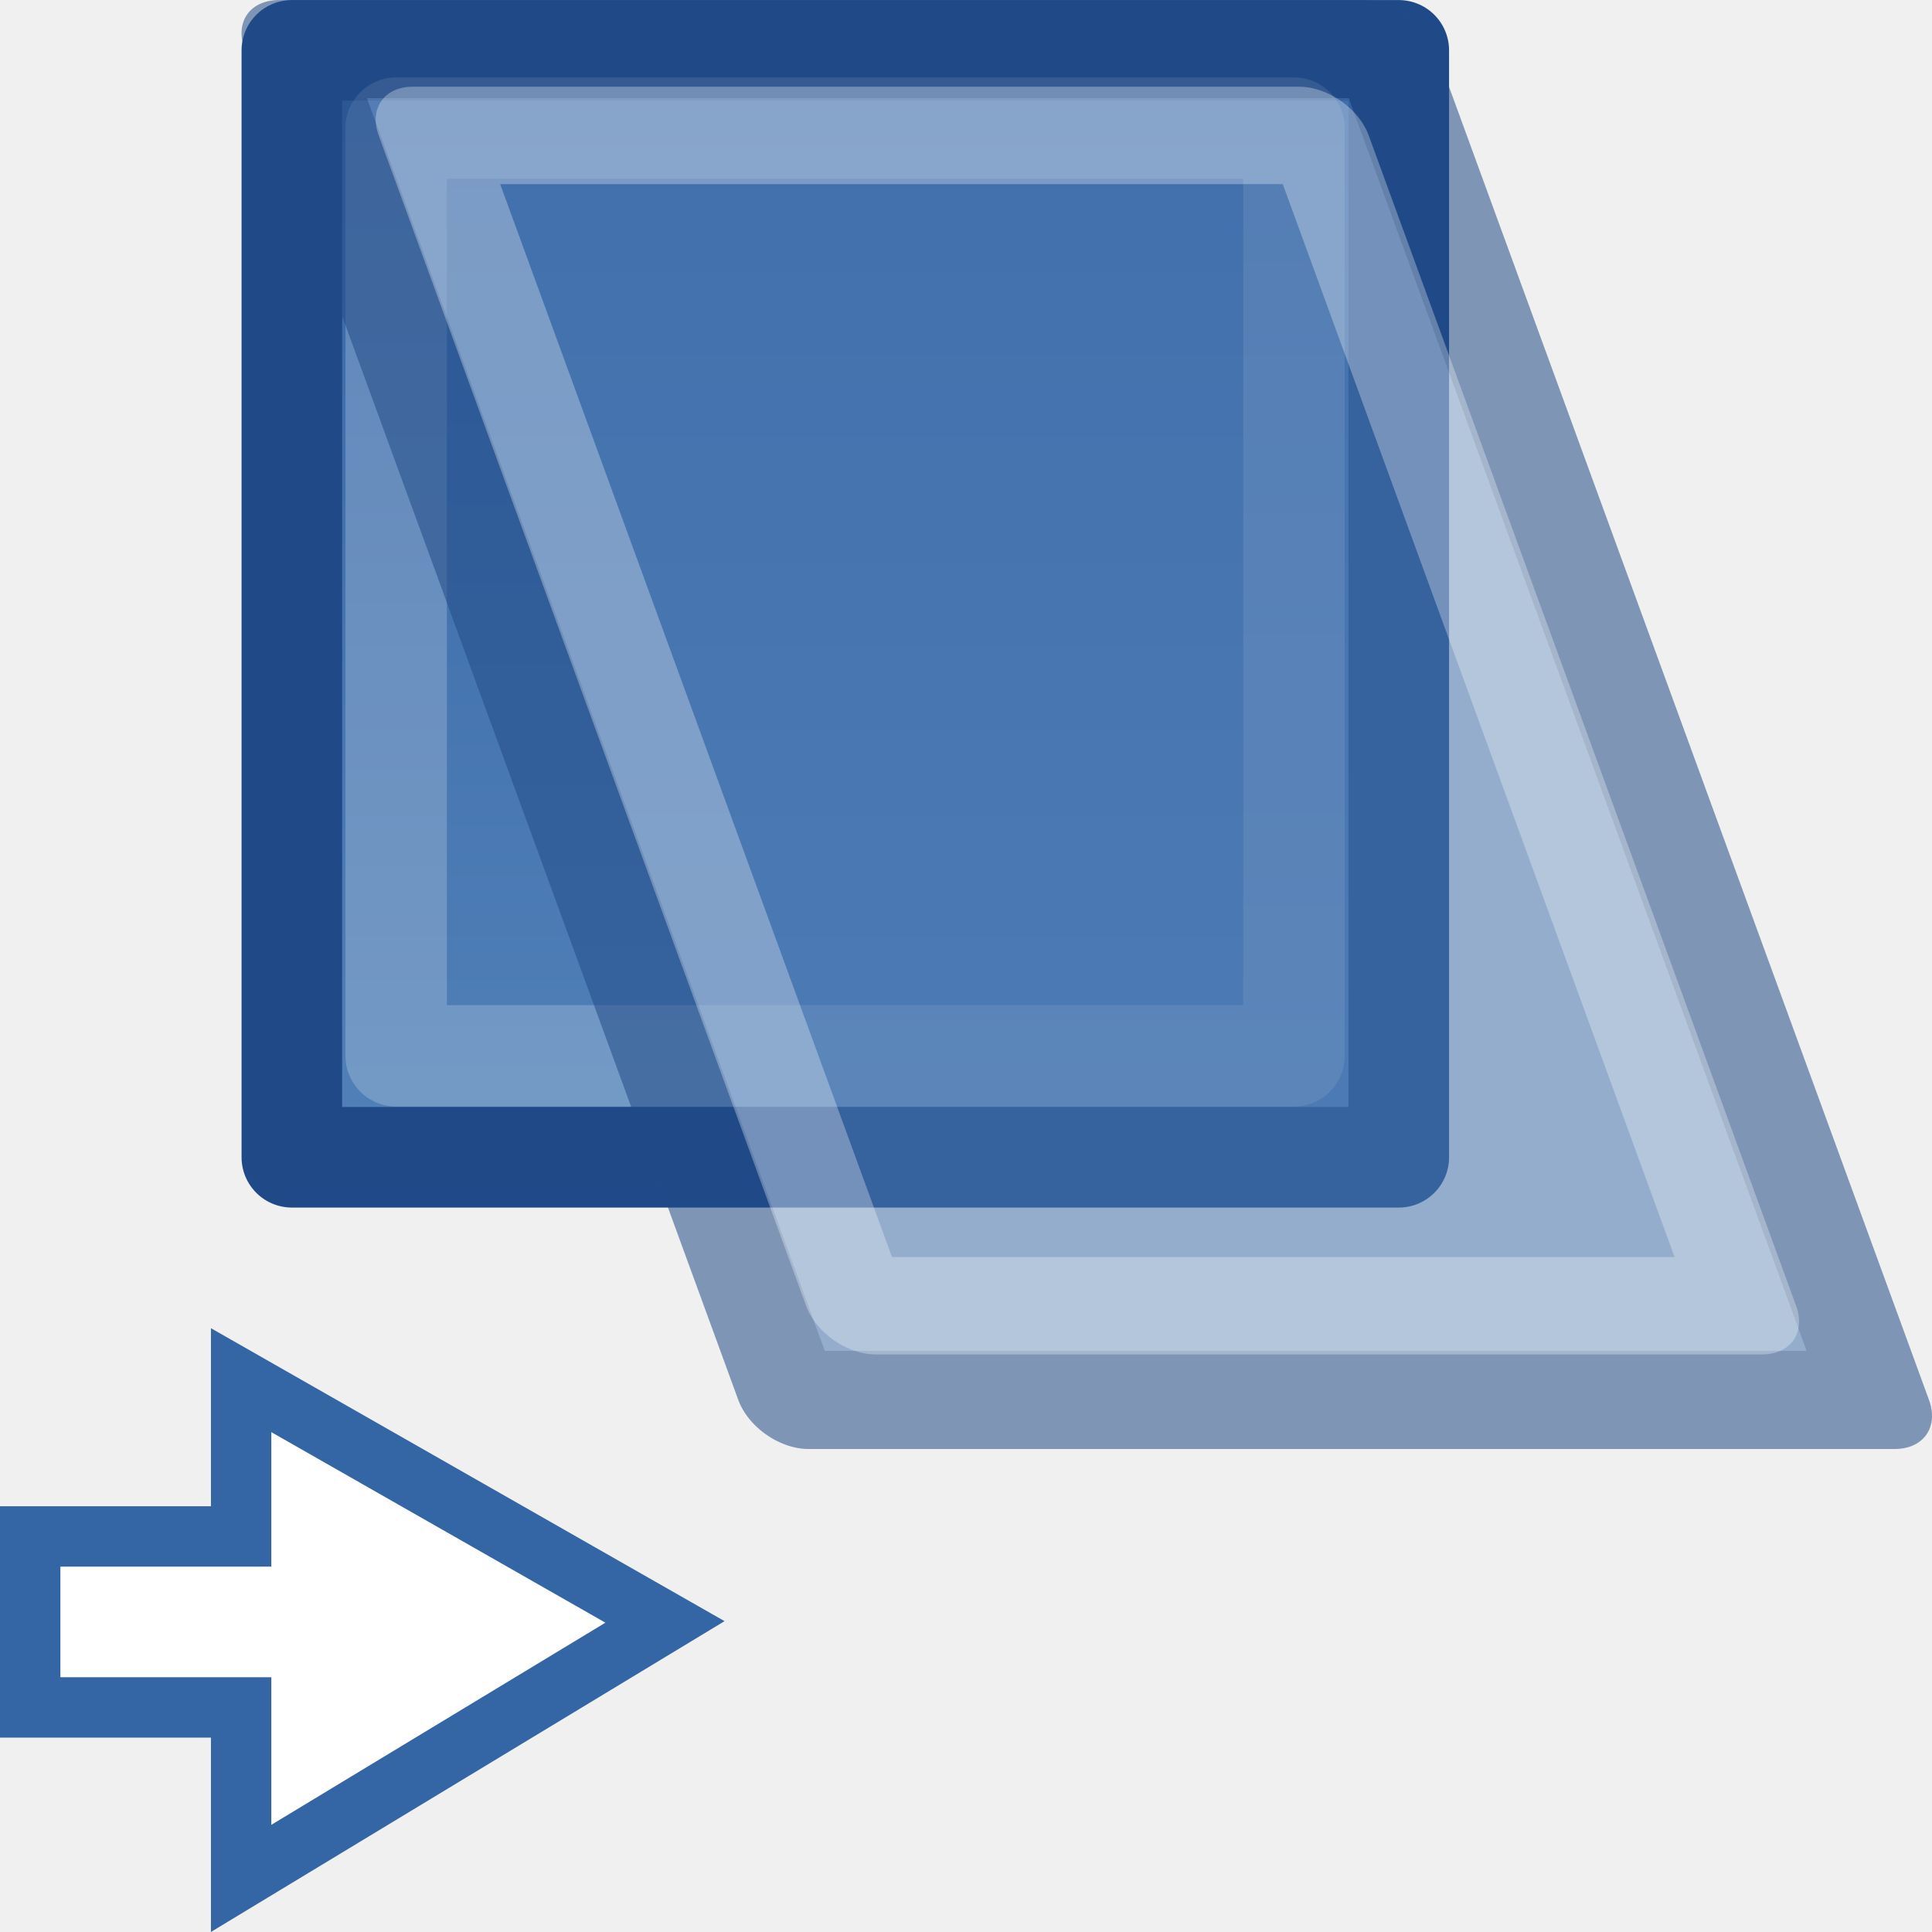
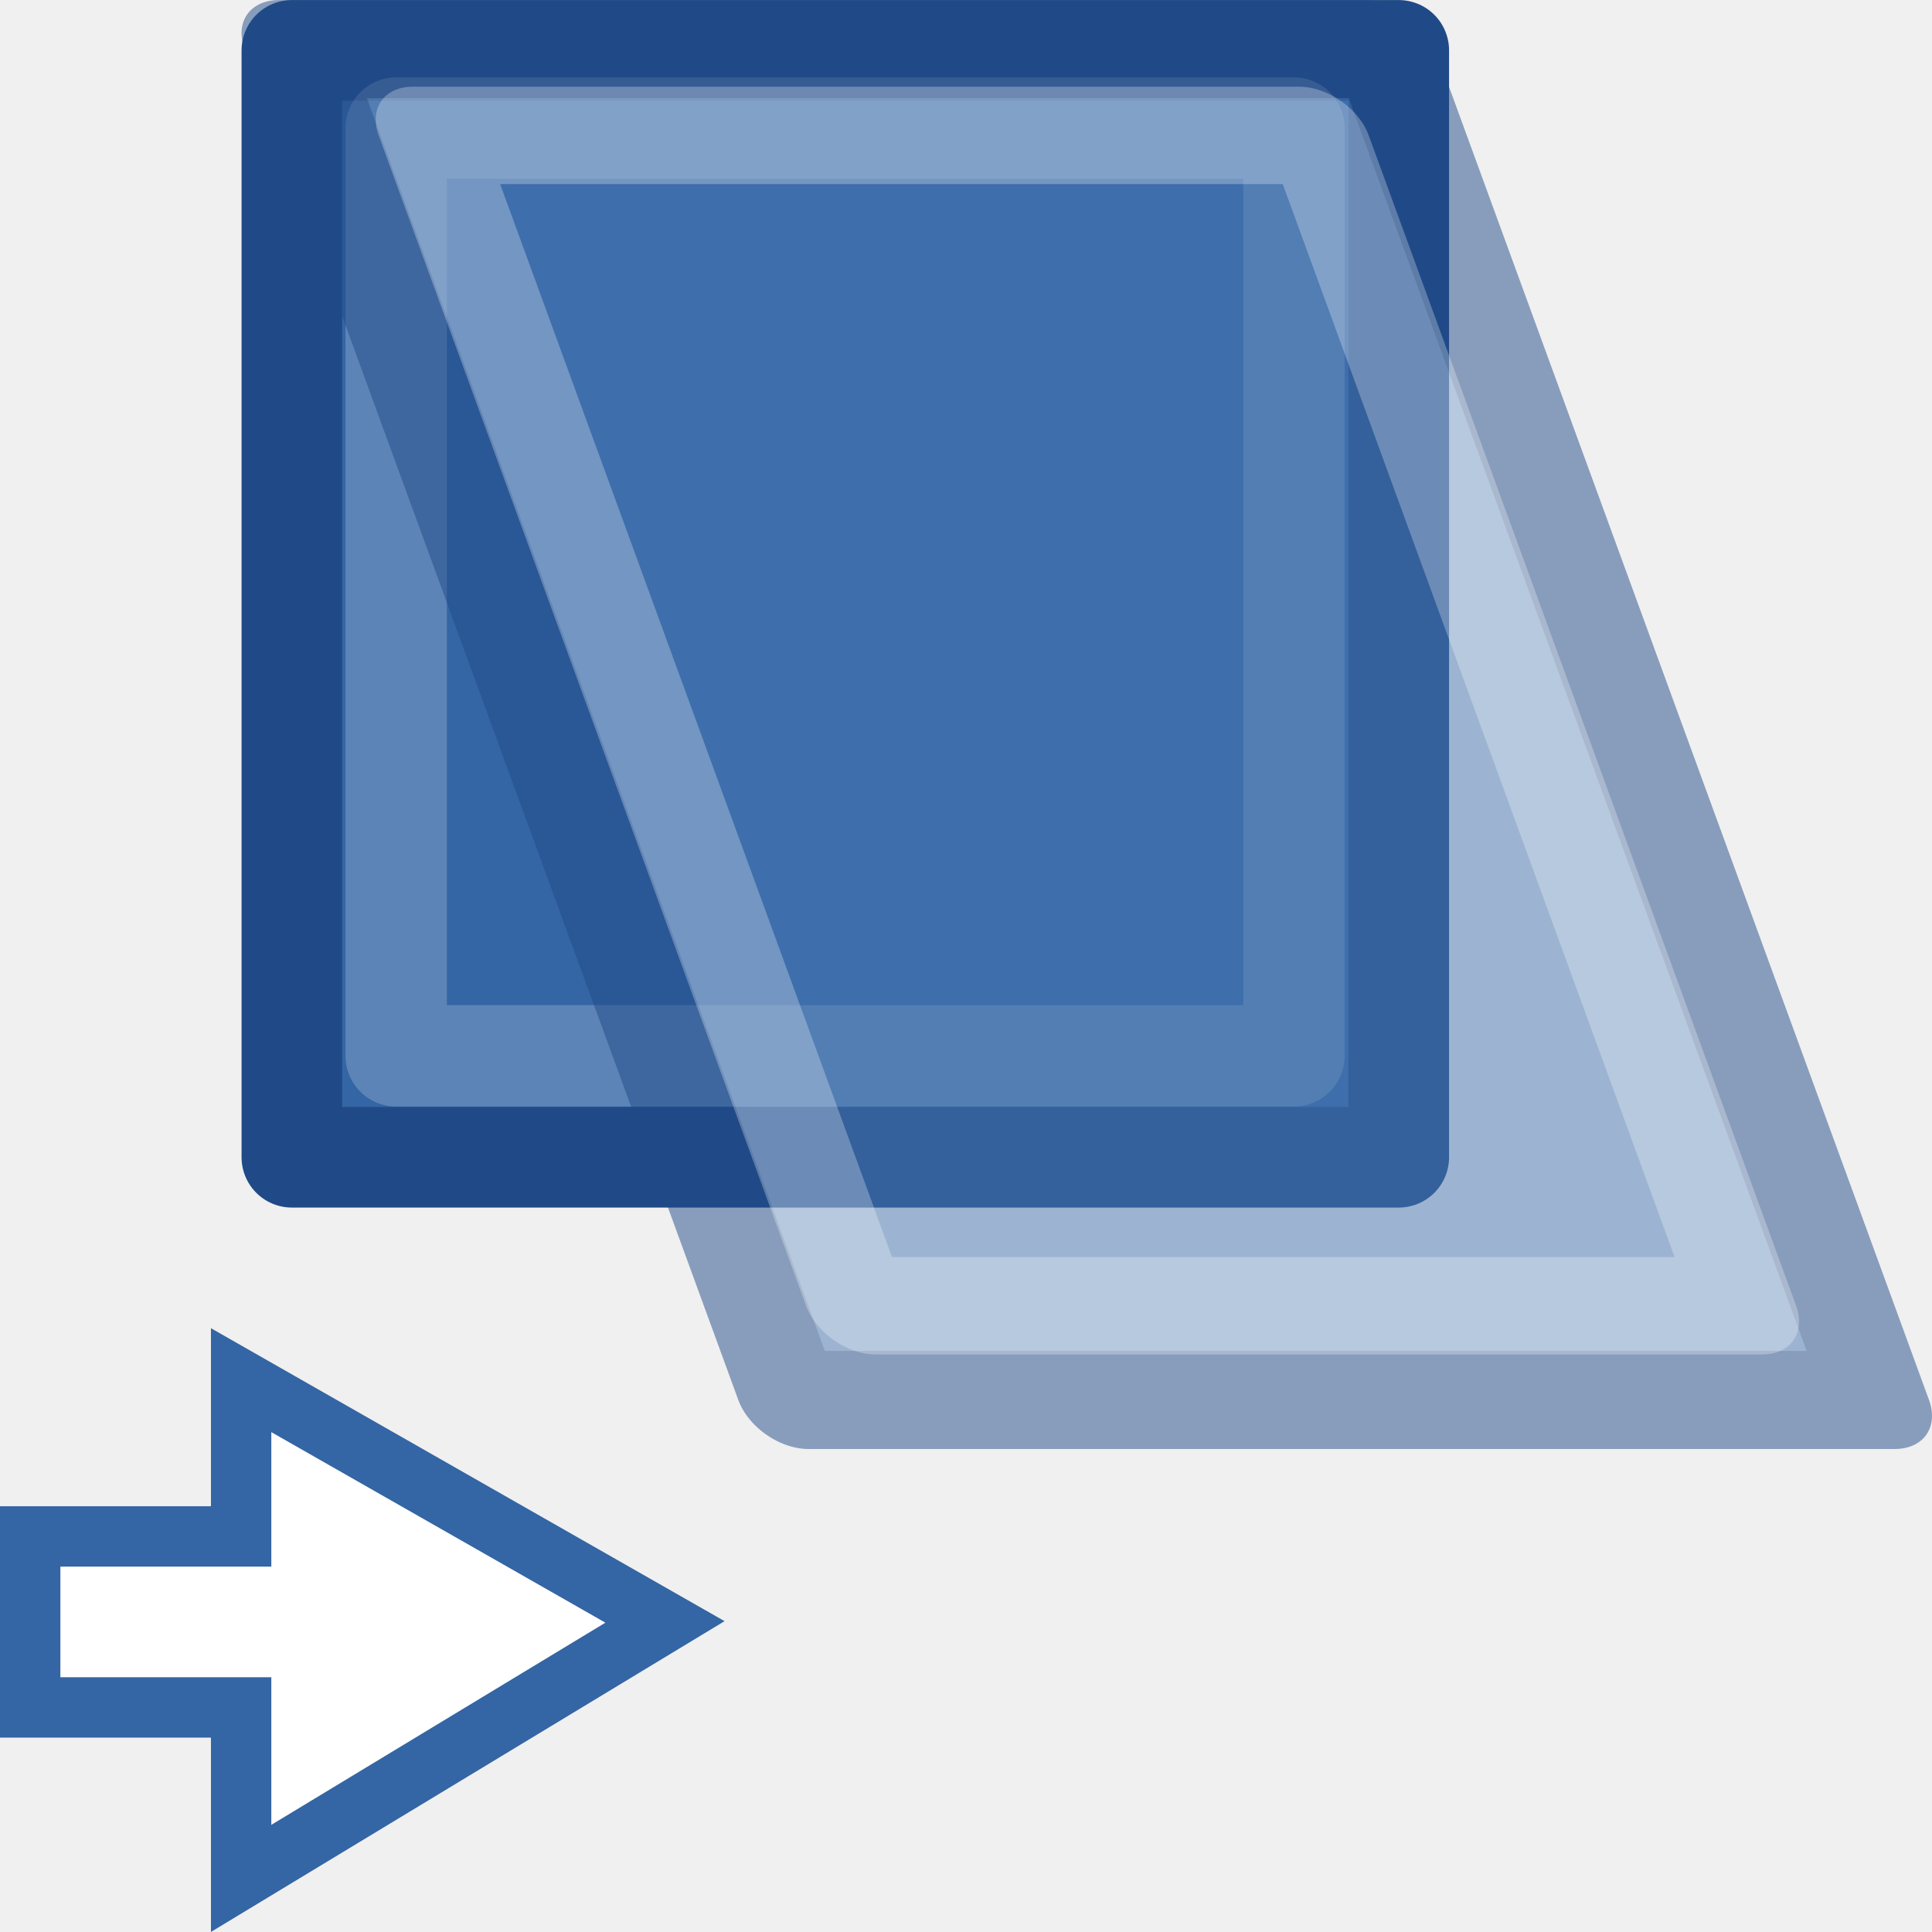
- <svg xmlns="http://www.w3.org/2000/svg" xmlns:xlink="http://www.w3.org/1999/xlink" width="16" height="16" id="svg11300" version="1.0" viewBox="0 0 16 16">
-   <defs id="defs3">
-     <linearGradient id="linearGradient8471">
-       <stop style="stop-color:#5382b9;stop-opacity:1" offset="0" id="stop8473" />
-       <stop style="stop-color:#3565a5;stop-opacity:1" offset="1" id="stop8475" />
-     </linearGradient>
-     <linearGradient xlink:href="#linearGradient8471" id="linearGradient9200" gradientUnits="userSpaceOnUse" x1="509" y1="1416" x2="509" y2="1404" gradientTransform="matrix(0.8333333,0,0,0.8333333,-422.1666,-1170)" />
-   </defs>
+ <svg xmlns="http://www.w3.org/2000/svg" width="16" height="16" id="svg11300" version="1.0" viewBox="0 0 16 16">
+   <defs id="defs3" />
  <g id="layer1">
    <g id="g4040">
-       <rect y="0.417" x="2.417" height="9.167" width="9.167" id="rect7753" style="display:inline;overflow:visible;visibility:visible;opacity:1;fill:url(#linearGradient9200);fill-opacity:1;fill-rule:evenodd;stroke:#204a87;stroke-width:0.833;stroke-linecap:square;stroke-linejoin:round;stroke-miterlimit:0;stroke-dasharray:none;stroke-dashoffset:0;stroke-opacity:1;marker:none;marker-start:none;marker-mid:none;marker-end:none;enable-background:accumulate" />
+       <rect y="0.417" x="2.417" height="9.167" width="9.167" id="rect7753" style="display:inline;overflow:visible;visibility:visible;opacity:1;fill:#3465a4;fill-opacity:1;fill-rule:evenodd;stroke:#204a87;stroke-width:0.833;stroke-linecap:square;stroke-linejoin:round;stroke-miterlimit:0;stroke-dasharray:none;stroke-dashoffset:0;stroke-opacity:1;marker:none;marker-start:none;marker-mid:none;marker-end:none;enable-background:accumulate" />
      <rect style="display:inline;overflow:visible;visibility:visible;opacity:1;fill:none;fill-opacity:1;fill-rule:evenodd;stroke:#ffffff;stroke-width:0.84;stroke-linecap:square;stroke-linejoin:round;stroke-miterlimit:0;stroke-dasharray:none;stroke-dashoffset:0;stroke-opacity:0.2;marker:none;marker-start:none;marker-mid:none;marker-end:none;enable-background:accumulate" id="rect8339" width="7.435" height="7.683" x="3.281" y="1.061" />
-       <rect transform="matrix(1,0,0.3433021,0.9392251,0,0)" style="display:inline;overflow:visible;visibility:visible;opacity:0.55;fill:#4877b1;fill-opacity:1;fill-rule:evenodd;stroke:#204a87;stroke-width:0.865;stroke-linecap:square;stroke-linejoin:round;stroke-miterlimit:0;stroke-dasharray:none;stroke-dashoffset:0;stroke-opacity:1;marker:none;marker-start:none;marker-mid:none;marker-end:none;enable-background:accumulate" id="rect8343" width="8.996" height="11.911" x="2.309" y="0.433" />
-       <rect transform="matrix(1,0,0.343024,0.9393267,0,0)" y="1.194" x="3.156" height="10.318" width="7.34" id="rect8345" style="display:inline;overflow:visible;visibility:visible;opacity:0.55;fill:none;fill-opacity:1;fill-rule:evenodd;stroke:#ffffff;stroke-width:0.859;stroke-linecap:square;stroke-linejoin:round;stroke-miterlimit:0;stroke-dasharray:none;stroke-dashoffset:0;stroke-opacity:0.547;marker:none;marker-start:none;marker-mid:none;marker-end:none;enable-background:accumulate" />
+       <rect transform="matrix(1,0,0.3433021,0.9392251,0,0)" style="display:inline;overflow:visible;visibility:visible;opacity:0.5;fill:#4877b1;fill-opacity:1;fill-rule:evenodd;stroke:#204a87;stroke-width:0.865;stroke-linecap:square;stroke-linejoin:round;stroke-miterlimit:0;stroke-dasharray:none;stroke-dashoffset:0;stroke-opacity:1;marker:none;marker-start:none;marker-mid:none;marker-end:none;enable-background:accumulate" id="rect8343" width="8.996" height="11.911" x="2.309" y="0.433" />
+       <rect transform="matrix(1,0,0.343024,0.9393267,0,0)" y="1.194" x="3.156" height="10.318" width="7.34" id="rect8345" style="display:inline;overflow:visible;visibility:visible;opacity:0.5;fill:none;fill-opacity:1;fill-rule:evenodd;stroke:#ffffff;stroke-width:0.859;stroke-linecap:square;stroke-linejoin:round;stroke-miterlimit:0;stroke-dasharray:none;stroke-dashoffset:0;stroke-opacity:0.547;marker:none;marker-start:none;marker-mid:none;marker-end:none;enable-background:accumulate" />
      <path id="path8347" d="M 1.997,12.724 H 0.25 v 1.416 H 1.997 v 1.416 L 5.507,13.432 1.997,11.43 Z" style="fill:#ffffff;fill-opacity:1;fill-rule:evenodd;stroke:#3465a4;stroke-width:0.5;stroke-linecap:butt;stroke-linejoin:miter;stroke-miterlimit:4;stroke-dasharray:none;stroke-opacity:1" />
    </g>
  </g>
</svg>
